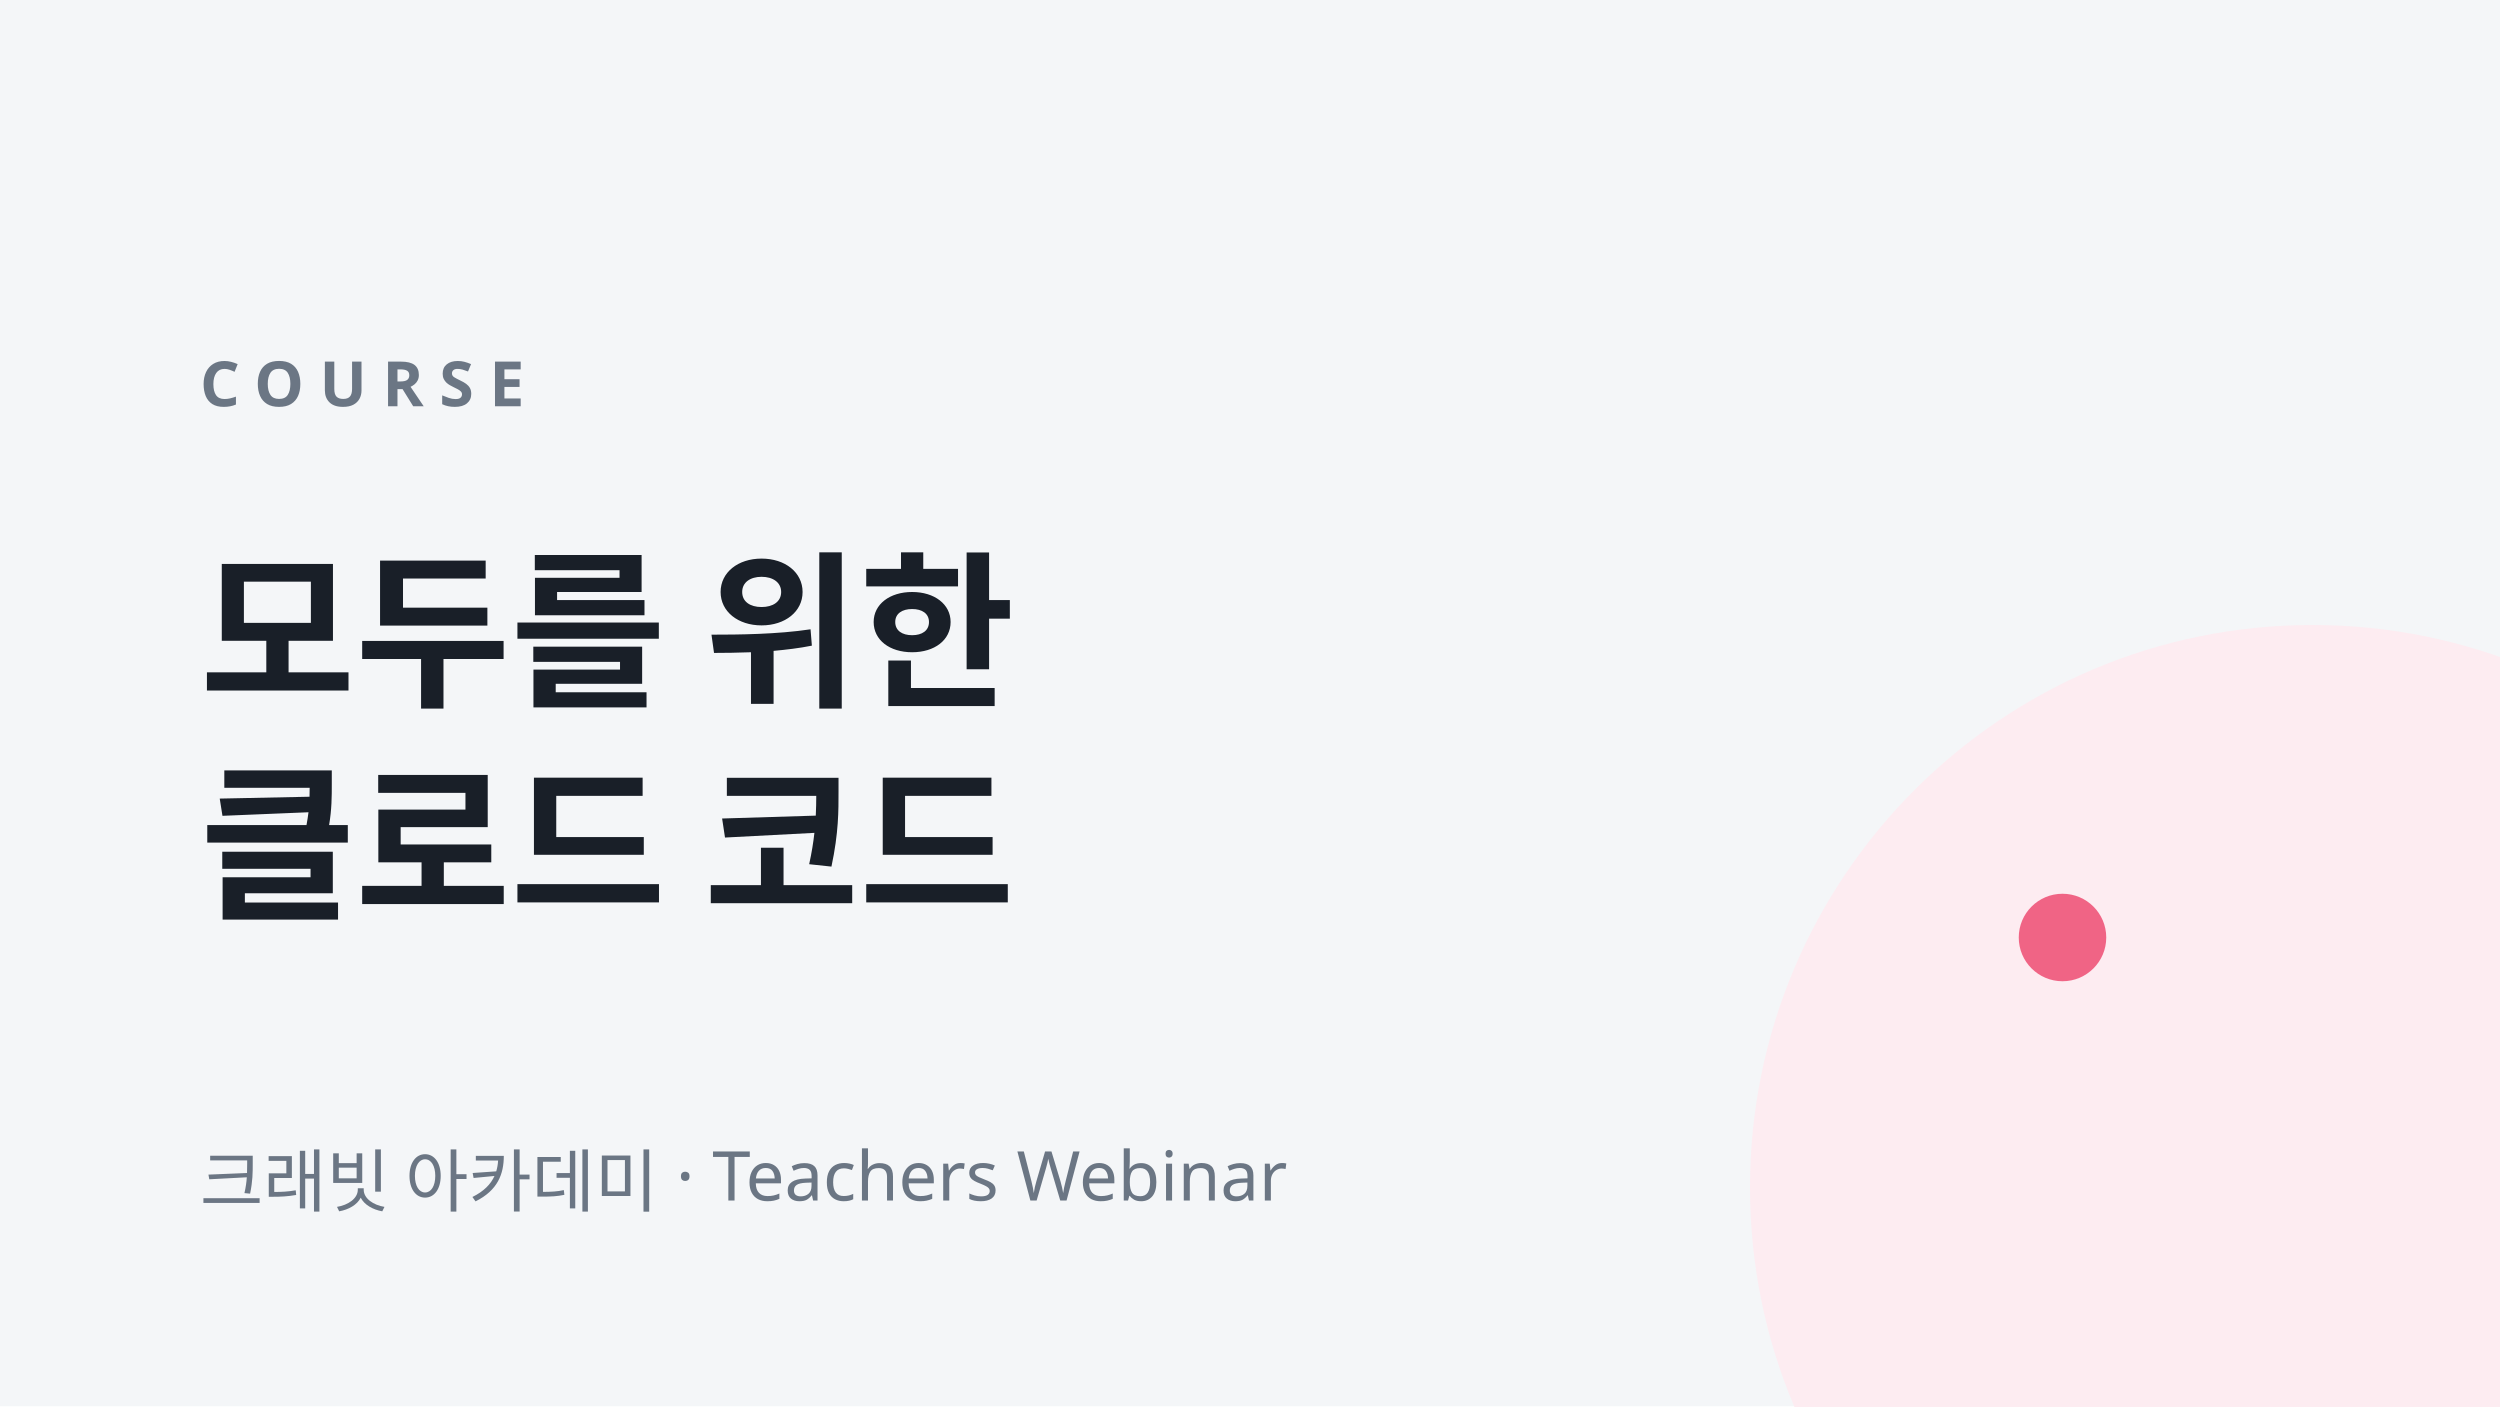
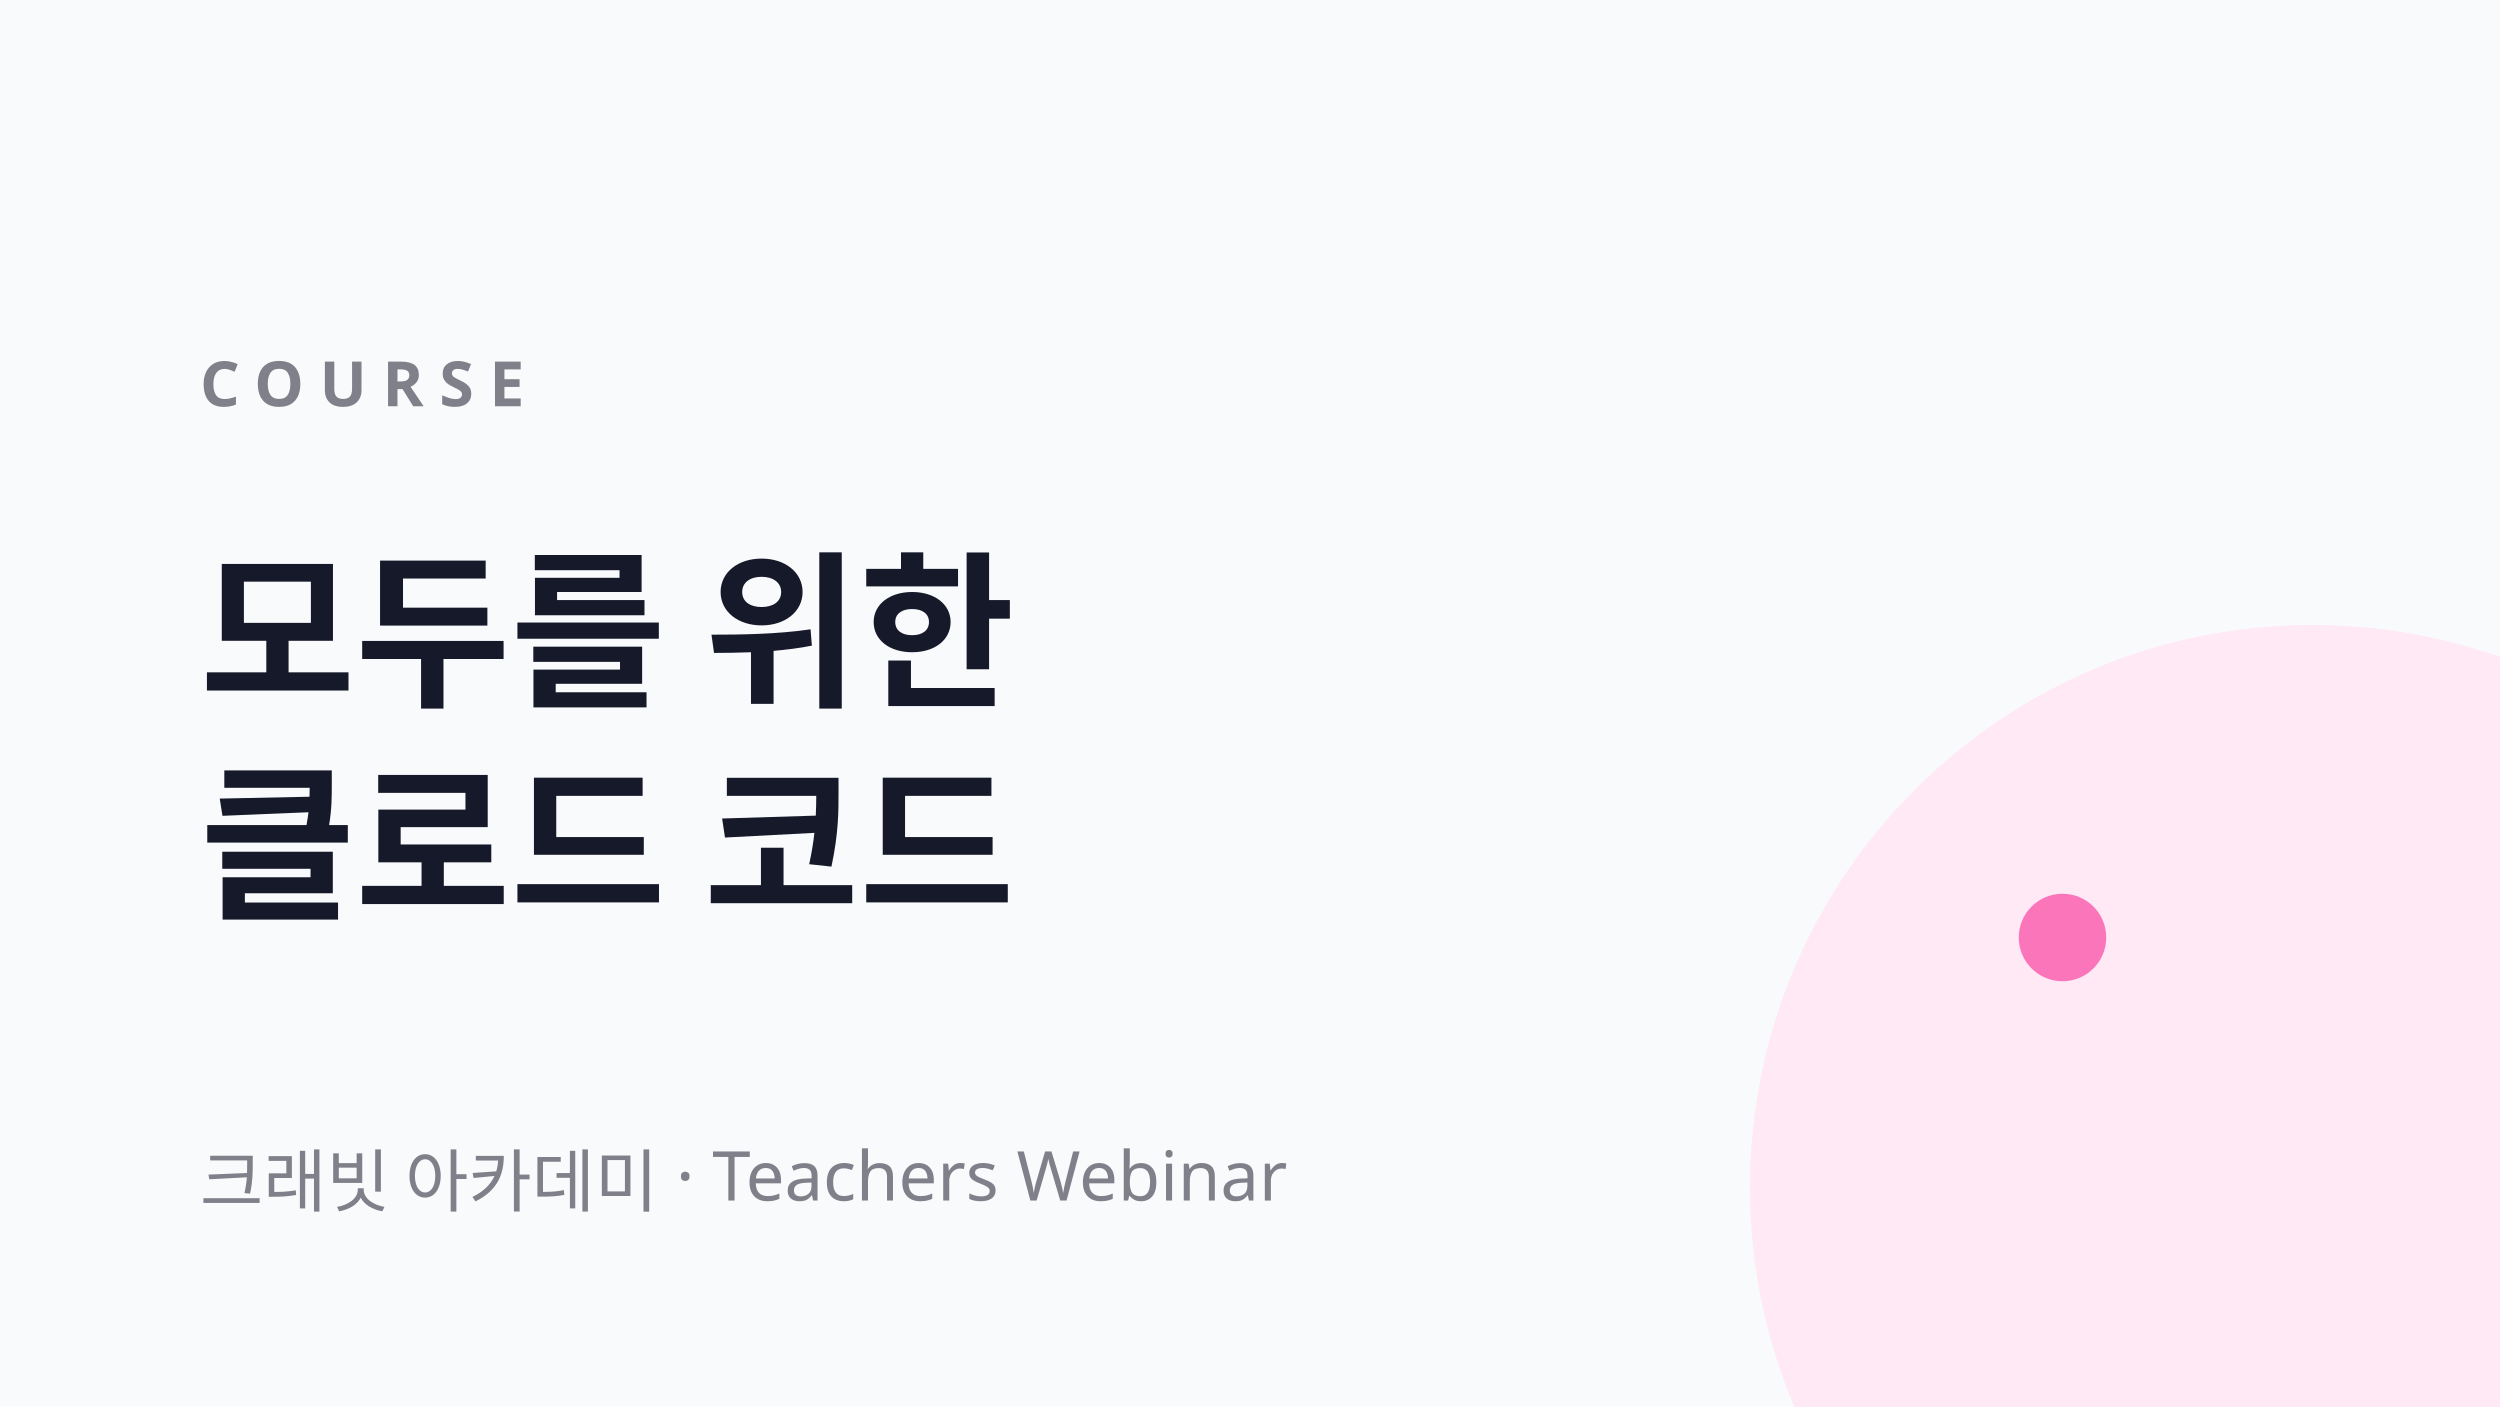
<svg xmlns="http://www.w3.org/2000/svg" viewBox="0 0 800 450" font-family="Pretendard, 'Apple SD Gothic Neo', 'Noto Sans KR', sans-serif">
-   <rect width="800" height="450" fill="#F4F6F8" />
-   <circle cx="740" cy="380" r="180" fill="#FDECF1" />
-   <circle cx="660" cy="300" r="14" fill="#F06485" />
-   <text x="64" y="130" font-size="20" letter-spacing="5" fill="#6B7684" font-weight="600">COURSE</text>
-   <text x="64" y="222" font-size="54" fill="#191F28" font-weight="700">모두를 위한</text>
-   <text x="64" y="290" font-size="54" fill="#191F28" font-weight="700">클로드 코드</text>
-   <text x="64" y="386" font-size="22" fill="#6B7684" font-weight="500">크래빗 아카데미 · Teachers Webinar</text>
+   <rect width="800" height="450" fill="#F9FAFC" />
+   <circle cx="740" cy="380" r="180" fill="#FEE9F4" />
+   <circle cx="660" cy="300" r="14" fill="#FB75BB" />
+   <text x="64" y="130" font-size="20" letter-spacing="5" fill="#7F808A" font-weight="600">COURSE</text>
+   <text x="64" y="222" font-size="54" fill="#16192A" font-weight="700">모두를 위한</text>
+   <text x="64" y="290" font-size="54" fill="#16192A" font-weight="700">클로드 코드</text>
+   <text x="64" y="386" font-size="22" fill="#7F808A" font-weight="500">크래빗 아카데미 · Teachers Webinar</text>
</svg>
